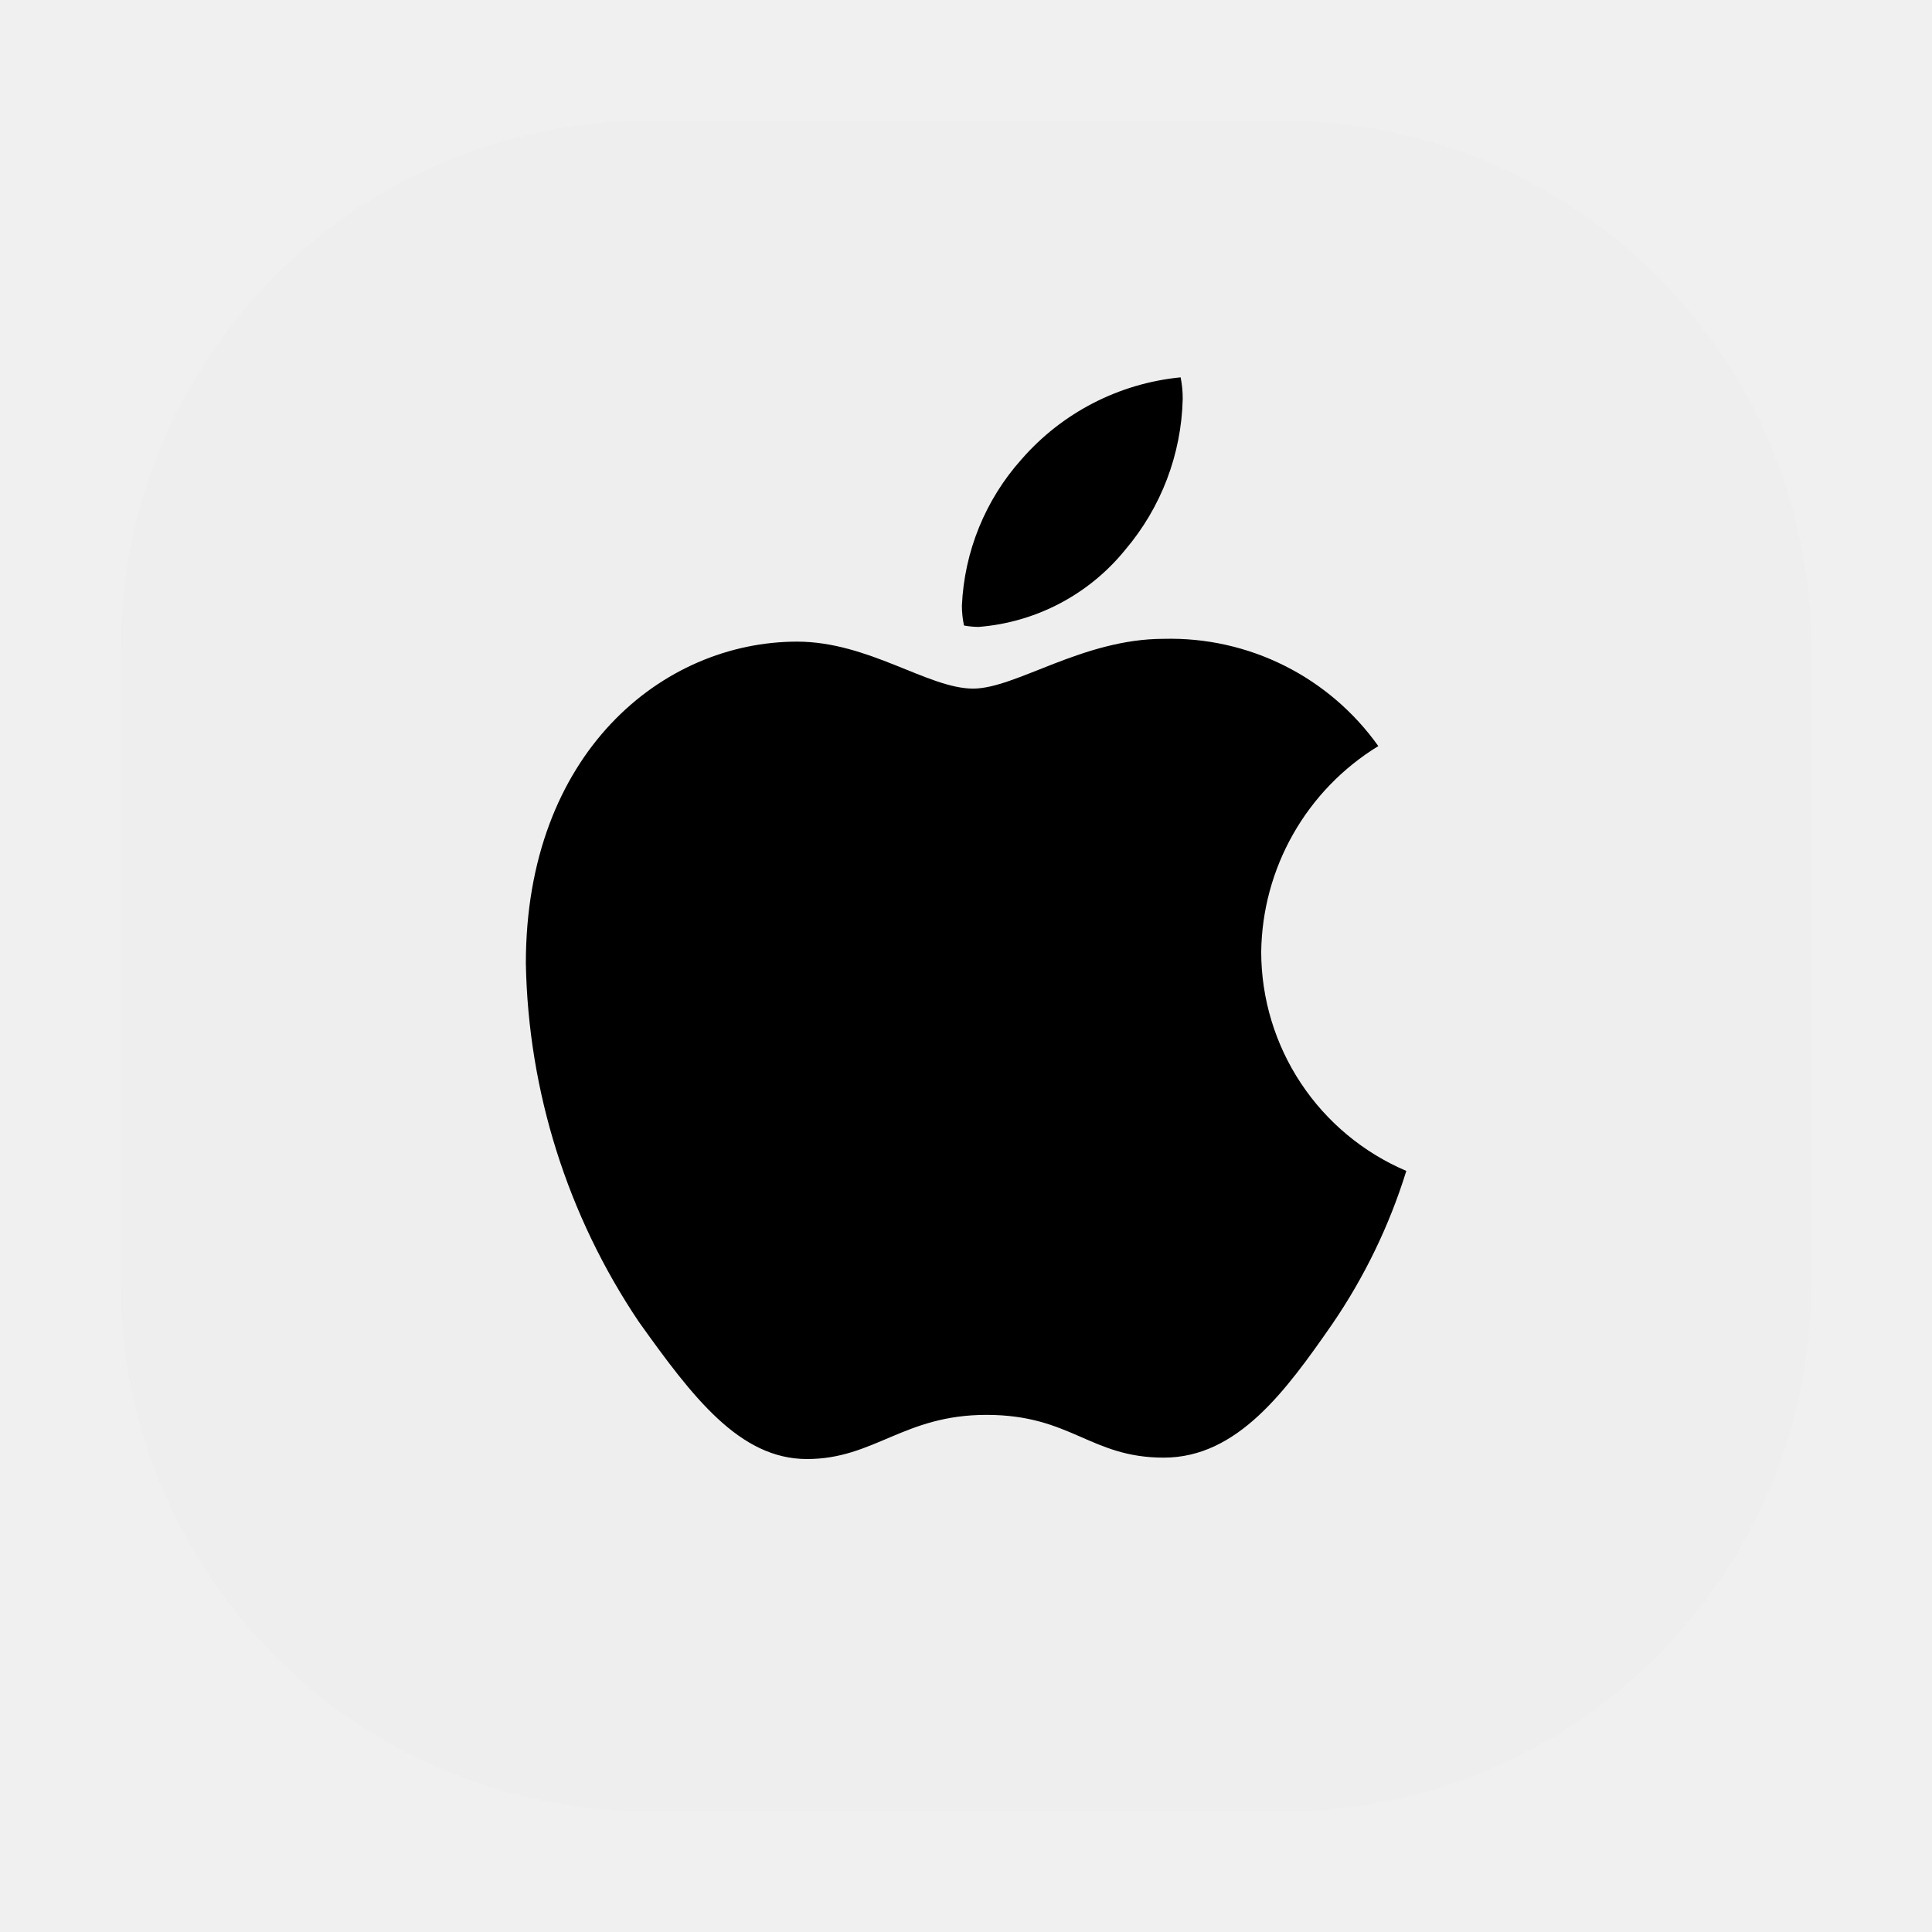
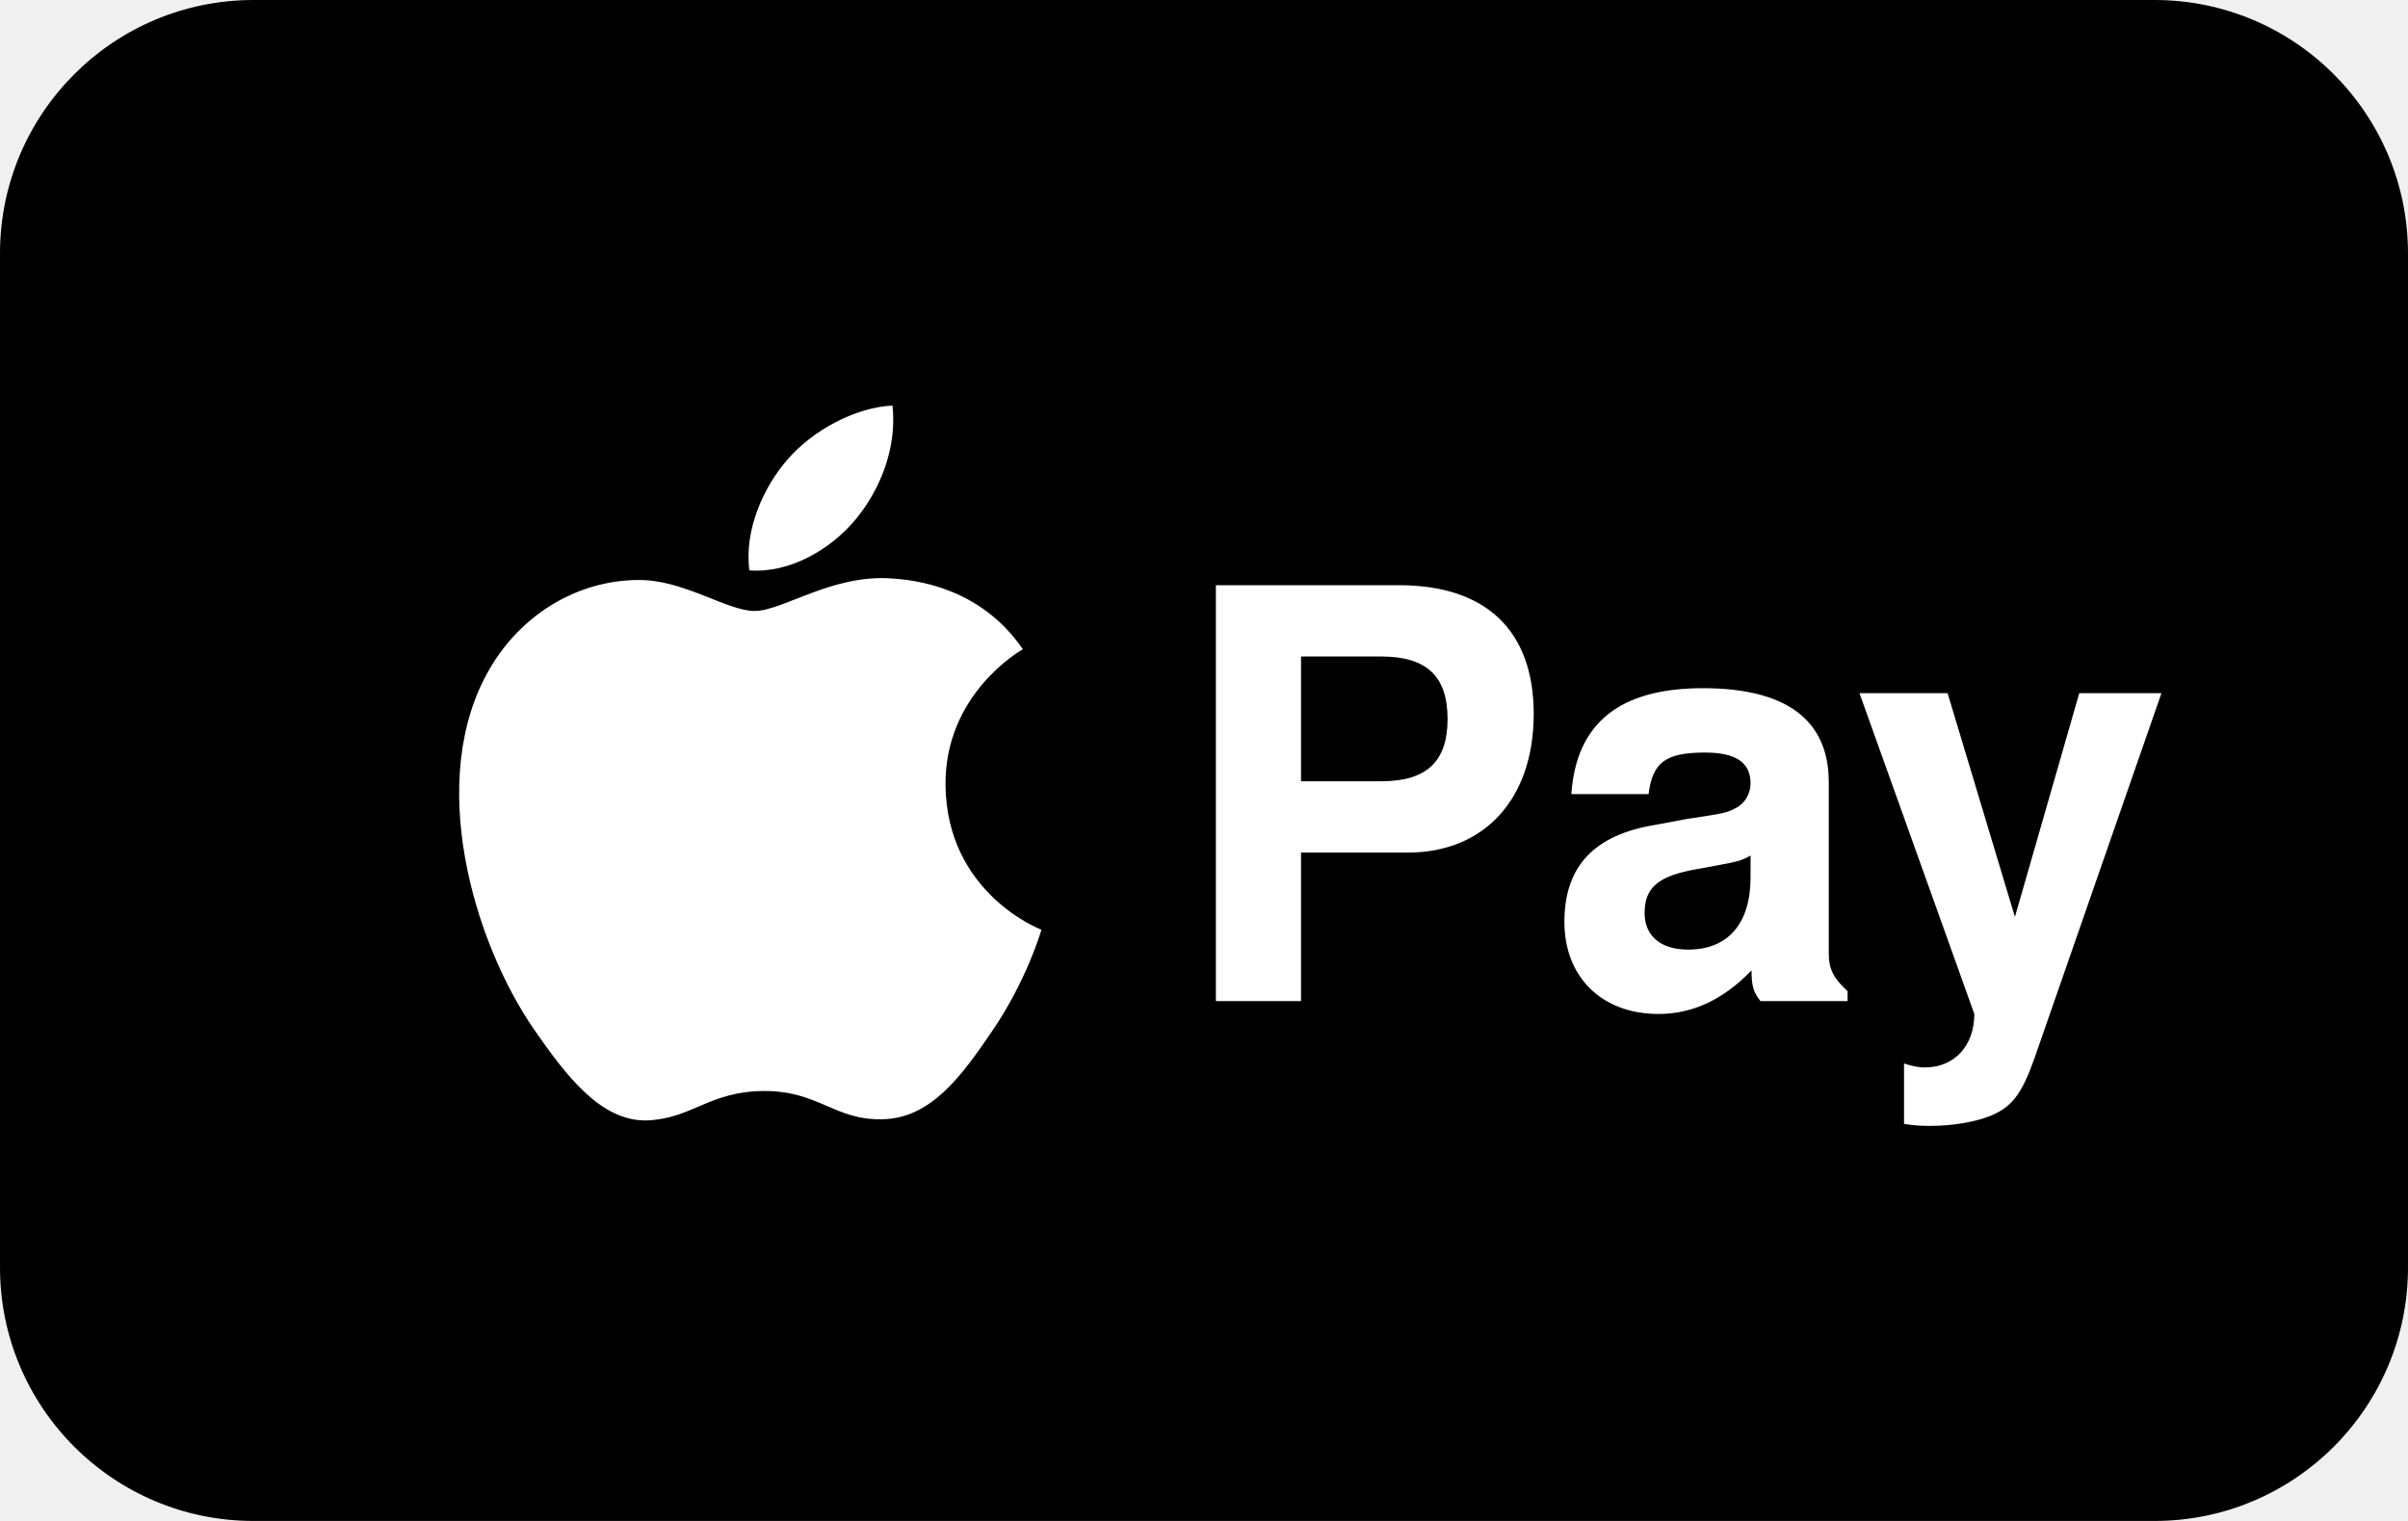
- <svg xmlns="http://www.w3.org/2000/svg" viewBox="0 0 256 256" id="apple">
-   <rect width="224" height="224" x="16" y="16" fill="#EEE" rx="70" />
-   <path fill="#000" d="M182.633 98.861C177.947 101.728 174.066 105.738 171.352 110.514C168.638 115.29 167.18 120.677 167.116 126.17C167.134 132.353 168.966 138.394 172.384 143.545C175.802 148.697 180.656 152.732 186.344 155.152C184.102 162.389 180.782 169.247 176.498 175.495C170.367 184.32 163.958 193.144 154.204 193.144C144.451 193.144 141.943 187.478 130.703 187.478C119.74 187.478 115.84 193.33 106.925 193.33C98.01 193.33 91.786 185.156 84.633 175.124C75.185 161.07 69.992 144.588 69.678 127.657C69.678 99.788 87.792 85.02 105.626 85.02C115.101 85.02 122.996 91.243 128.94 91.243C134.607 91.243 143.431 84.648 154.207 84.648C159.747 84.505 165.237 85.726 170.194 88.205C175.152 90.683 179.423 94.343 182.633 98.861ZM129.685 83.069C129.031 83.067 128.378 83.005 127.734 82.884C127.553 82.028 127.459 81.156 127.456 80.282C127.766 73.093 130.556 66.233 135.352 60.868C140.734 54.685 148.279 50.797 156.438 50C156.631 50.947 156.725 51.913 156.716 52.88C156.539 60.212 153.85 67.262 149.099 72.851C146.725 75.781 143.779 78.198 140.442 79.954C137.104 81.711 133.445 82.77 129.685 83.069Z" />
+ <svg xmlns="http://www.w3.org/2000/svg" viewBox="0 0 38 24" width="38" height="24">
+   <rect width="38" height="24" rx="4" fill="#000" />
+   <g transform="translate(6.2 6.4) scale(.47)">
+     <path fill="#fff" d="M12.152 6.896c-.948 0-2.415-1.078-3.96-1.04-2.04.027-3.91 1.183-4.961 3.014-2.117 3.675-.546 9.103 1.519 12.09 1.013 1.454 2.208 3.09 3.792 3.039 1.52-.065 2.09-.987 3.935-.987 1.831 0 2.35.987 3.96.948 1.637-.026 2.676-1.48 3.676-2.948 1.156-1.688 1.636-3.325 1.662-3.415-.039-.013-3.182-1.221-3.22-4.857-.026-3.04 2.48-4.494 2.597-4.559-1.429-2.09-3.623-2.324-4.39-2.376-2-.156-3.675 1.09-4.61 1.09zM15.53 3.83c.843-1.012 1.4-2.427 1.245-3.83-1.207.052-2.662.805-3.532 1.818-.78.896-1.454 2.338-1.273 3.714 1.338.104 2.715-.688 3.559-1.701" />
+   </g>
+   <text x="18.5" y="15.8" font-family="Helvetica, Arial, sans-serif" font-size="9" font-weight="600" fill="#fff">Pay</text>
</svg>
